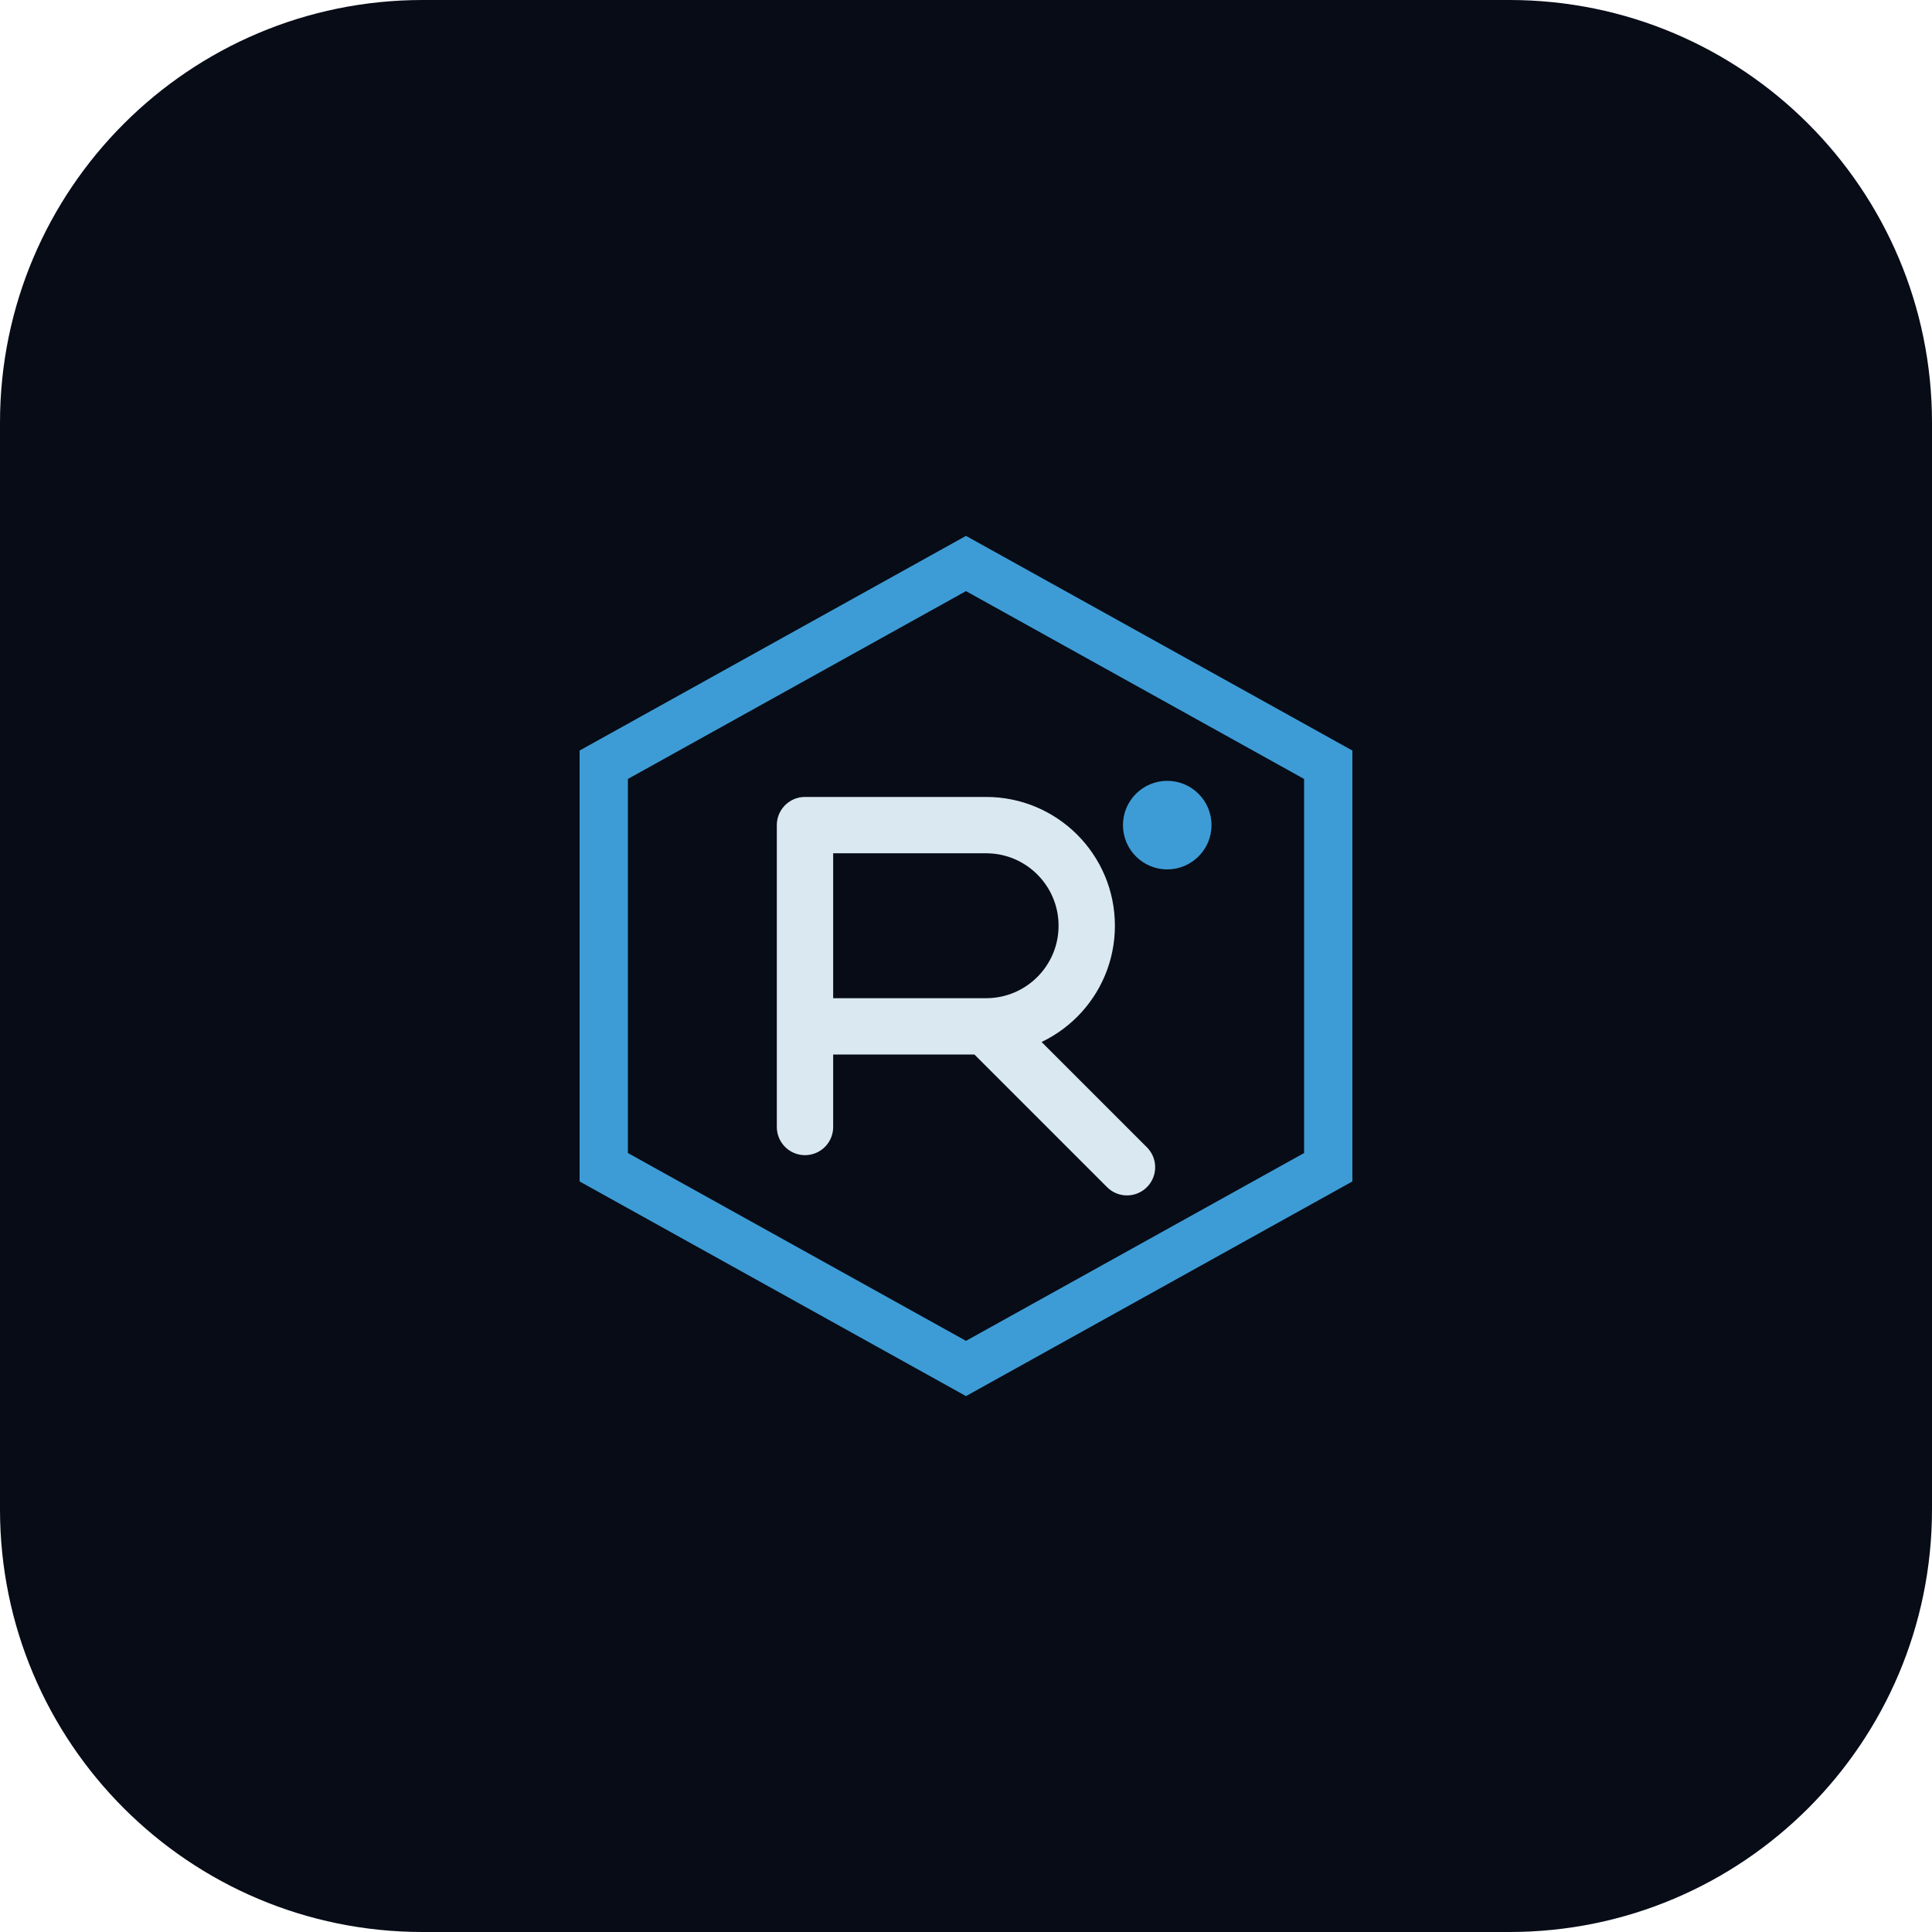
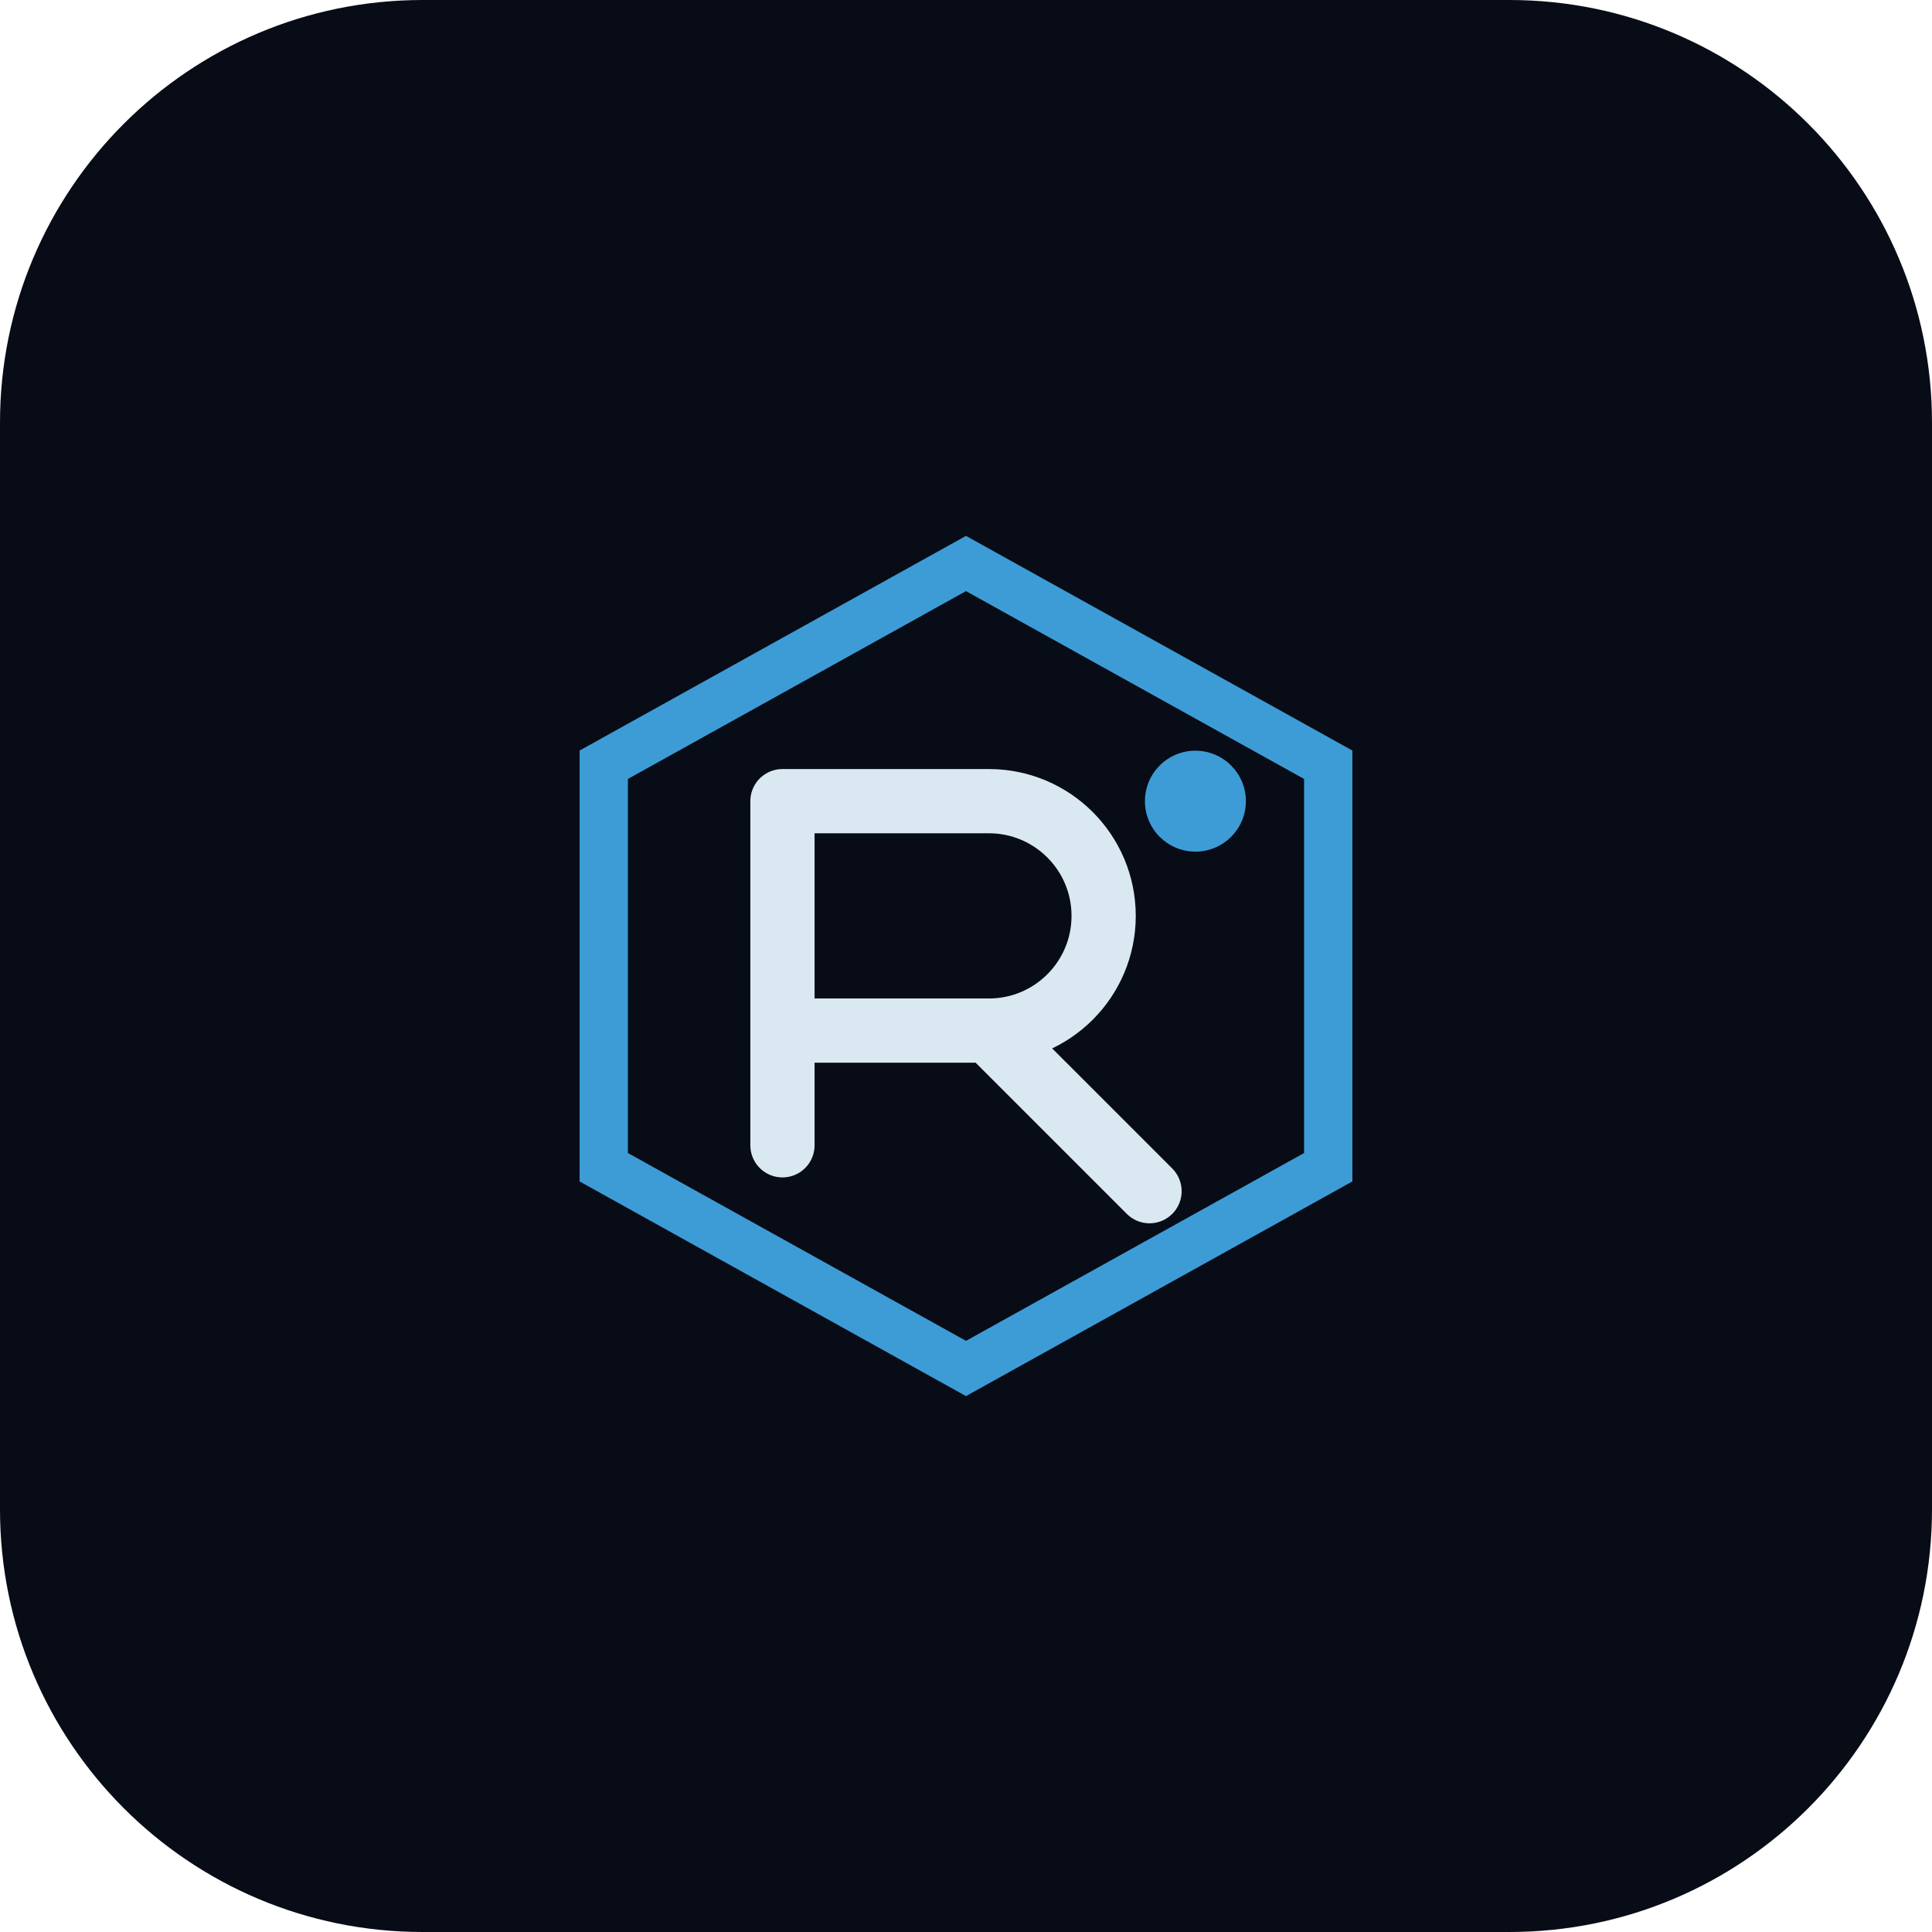
<svg xmlns="http://www.w3.org/2000/svg" viewBox="0 0 128 128">
  <rect width="128" height="128" rx="28" fill="#070c17" />
  <g transform="translate(32 32) scale(1.3333)">
    <path d="M24 4 42 14v20L24 44 6 34V14Z" fill="none" stroke="#3d9cd6" stroke-width="2.4" />
-     <path d="M16 32V17h9a5 5 0 0 1 0 10h-9M25 27l7 7" fill="none" stroke="#d9e8f1" stroke-width="2.8" stroke-linecap="round" stroke-linejoin="round" />
-     <circle cx="34" cy="17" r="2.2" fill="#3d9cd6" />
+     <g transform="translate(24 25.5) scale(1.14) translate(-24 -25.5)">
+       <path d="M16 32V17h9a5 5 0 0 1 0 10h-9M25 27l7 7" fill="none" stroke="#d9e8f1" stroke-width="2.8" stroke-linecap="round" stroke-linejoin="round" />
+       <circle cx="34" cy="17" r="2.2" fill="#3d9cd6" />
+     </g>
  </g>
</svg>
